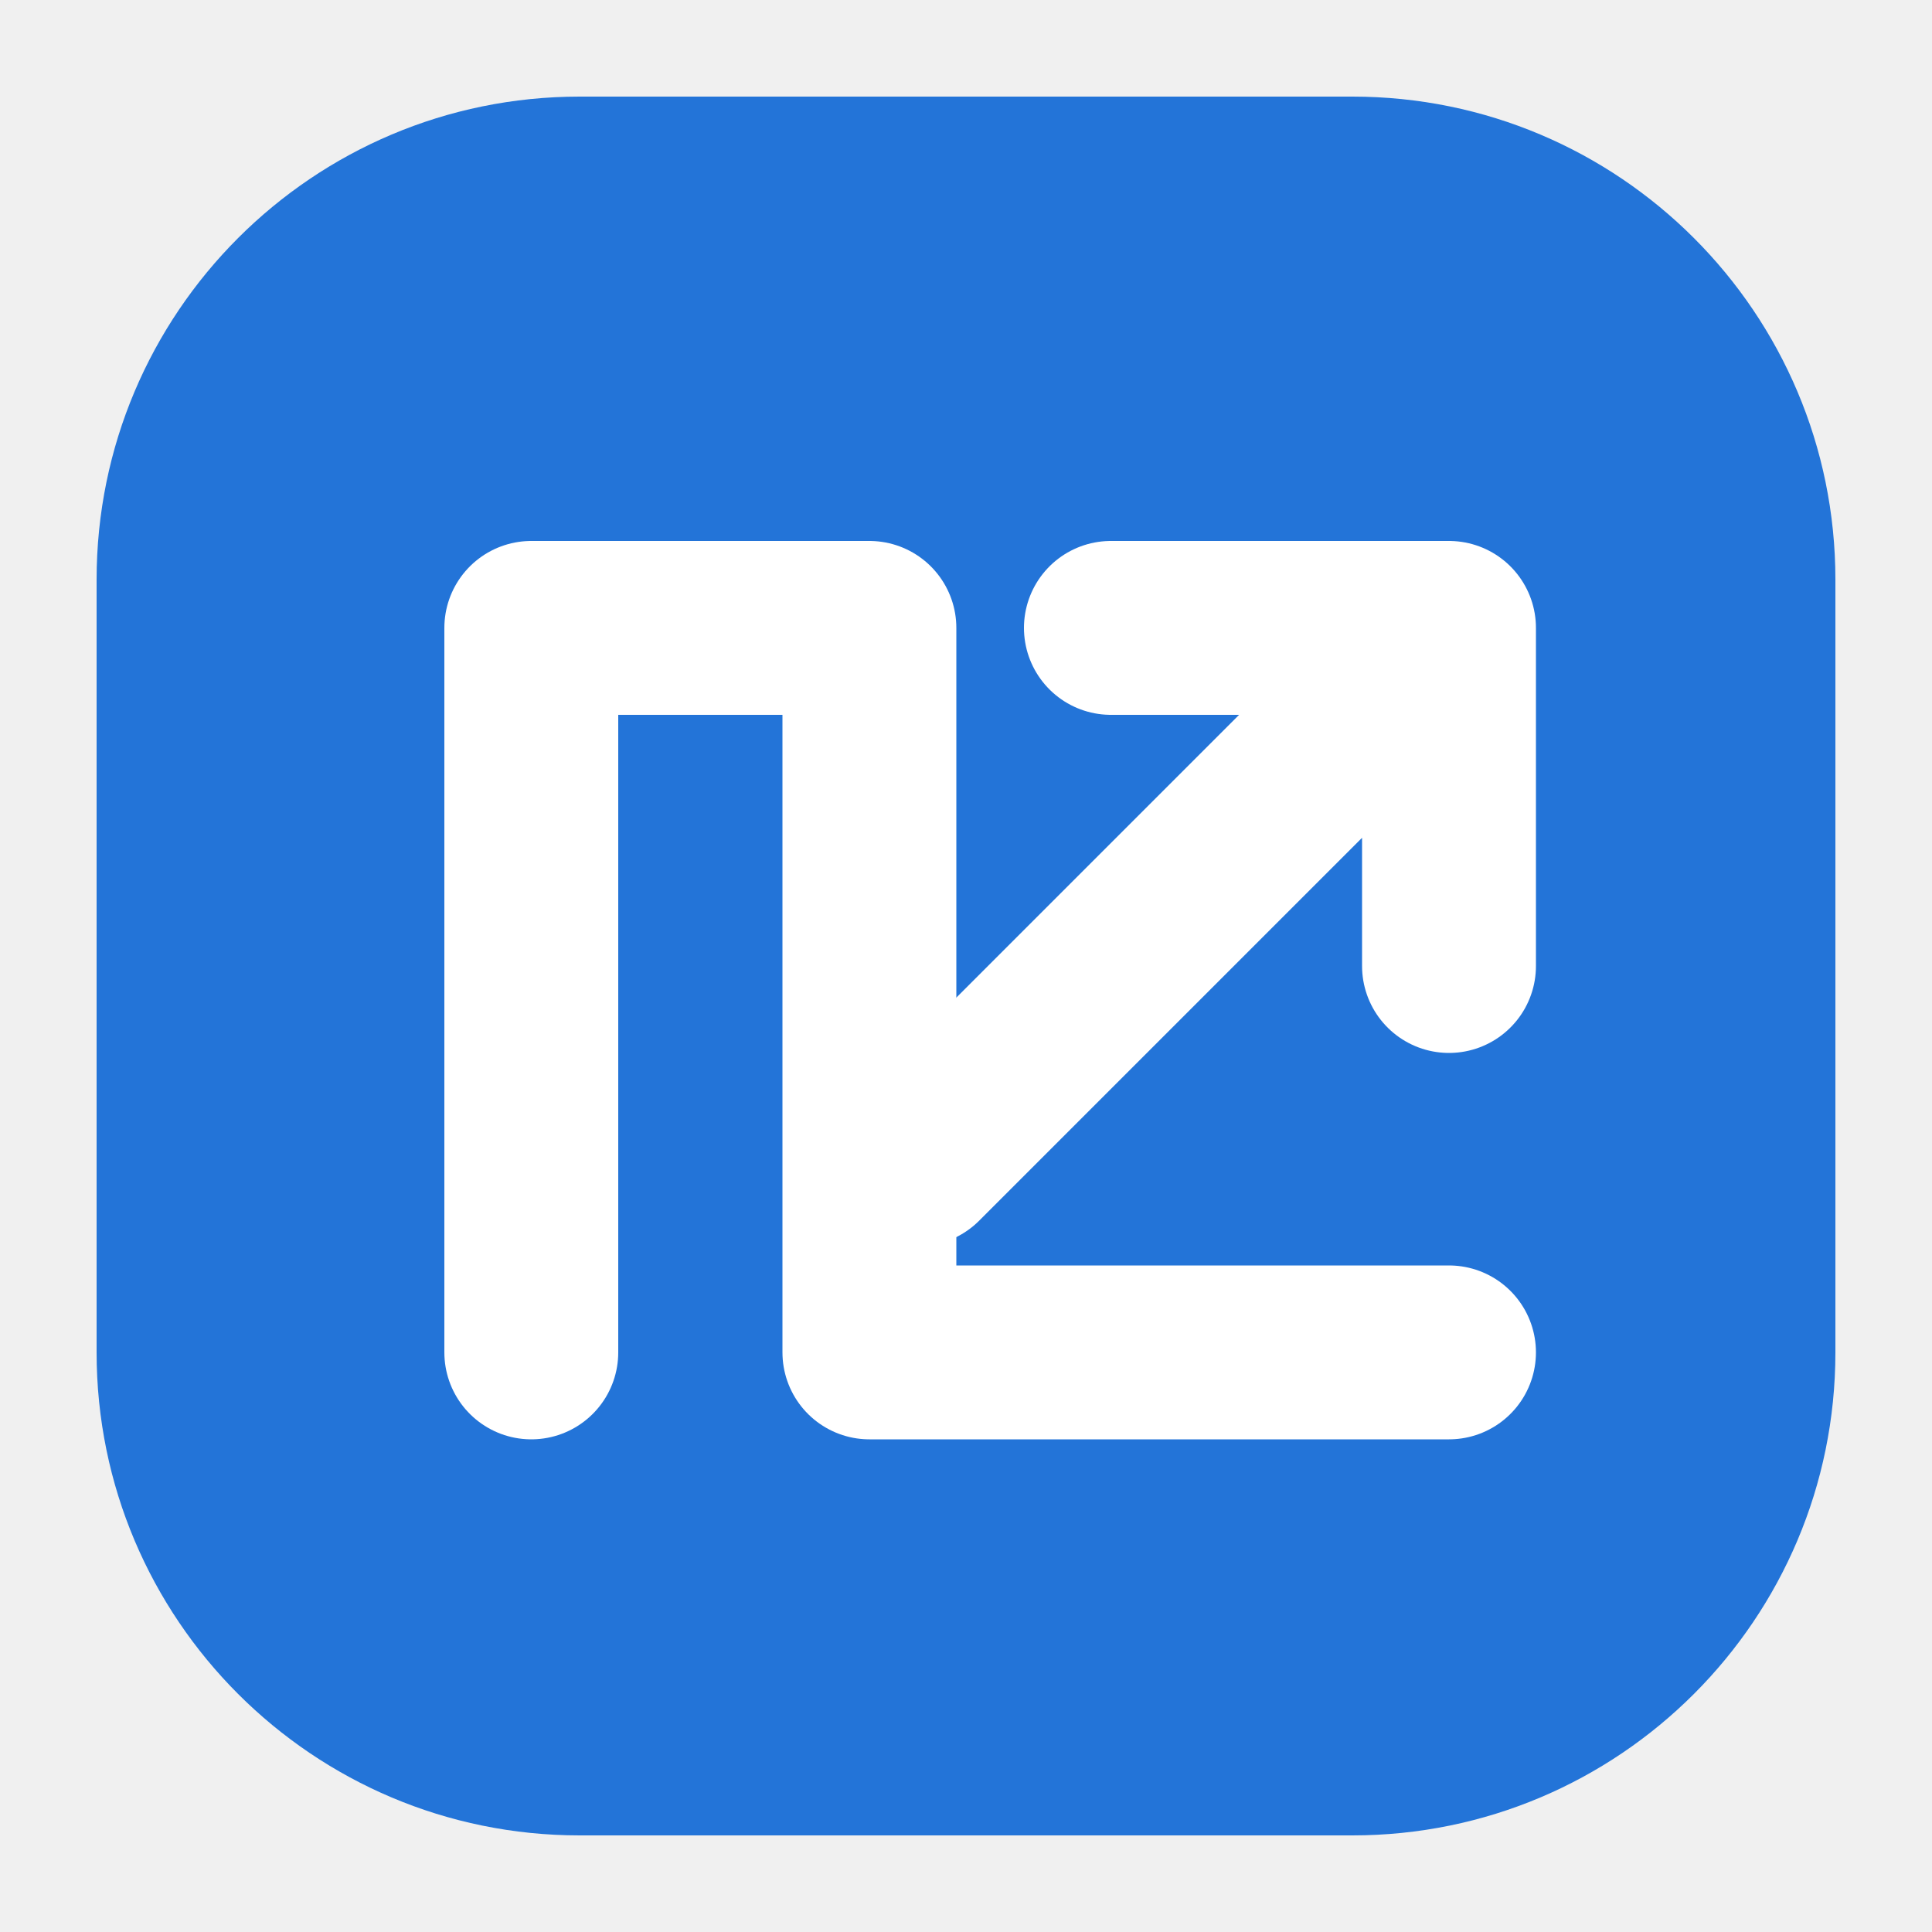
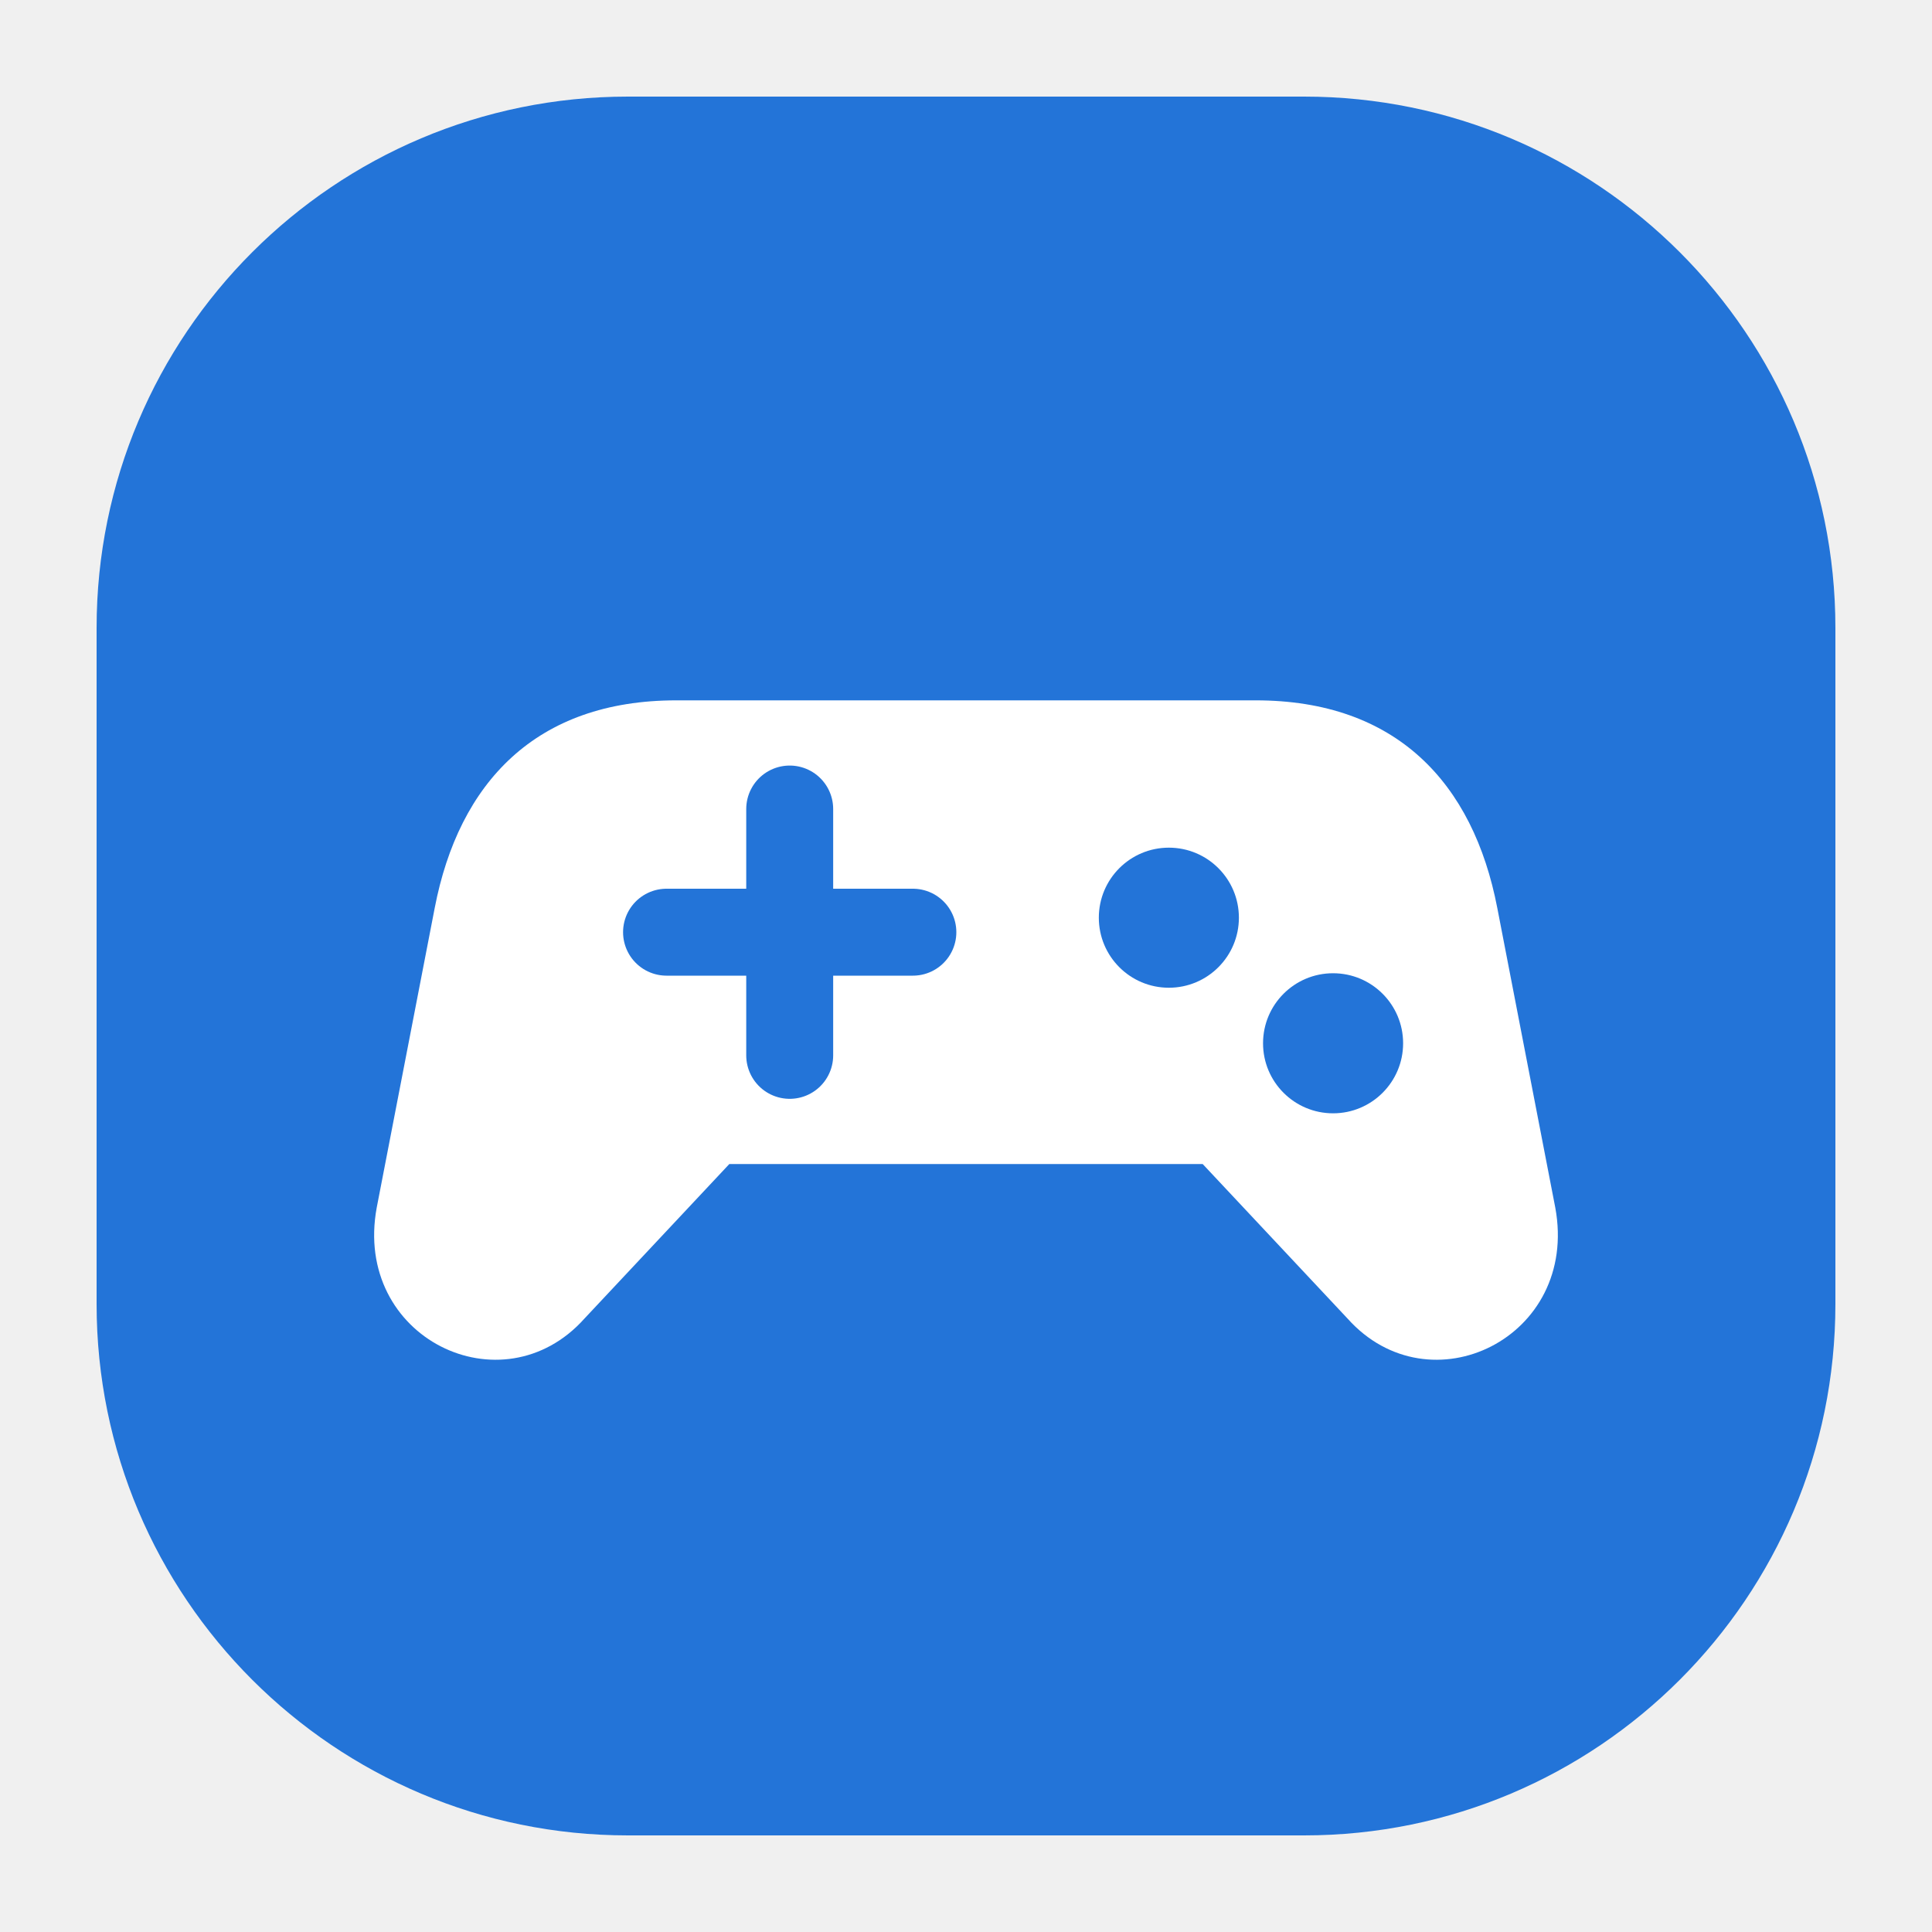
- <svg xmlns="http://www.w3.org/2000/svg" viewBox="0 0 40 40">
-   <rect x="2" y="2" width="36" height="36" rx="10" fill="#2374D8" />
-   <path d="M11 28V13h7v15h12" fill="none" stroke="#fff" stroke-width="3.6" stroke-linecap="round" stroke-linejoin="round" />
-   <path d="M23 13h7v7M30 13l-11 11" fill="none" stroke="#fff" stroke-width="3.6" stroke-linecap="round" stroke-linejoin="round" />
+ <svg xmlns="http://www.w3.org/2000/svg" viewBox="0 0 40 40" role="img" aria-label="Creator Launchpad game controller icon">
+   <rect x="2" y="2" width="36" height="36" rx="11" fill="#2374D8" />
+   <path d="M14 14.5h12c2.9 0 4.5 1.7 5 4.3l1.2 6.2c.5 2.7-2.6 4.2-4.3 2.3l-3-3.2H15.1l-3 3.2c-1.7 1.9-4.8.4-4.3-2.3L9 18.8c.5-2.6 2.1-4.3 5-4.3Z" fill="#fff" />
+   <path d="M13.8 19.3h5.1M16.35 16.75v5.1" stroke="#2374D8" stroke-width="1.8" stroke-linecap="round" />
+   <circle cx="24.2" cy="19" r="1.45" fill="#2374D8" />
+   <circle cx="27.6" cy="21.6" r="1.45" fill="#2374D8" />
</svg>
